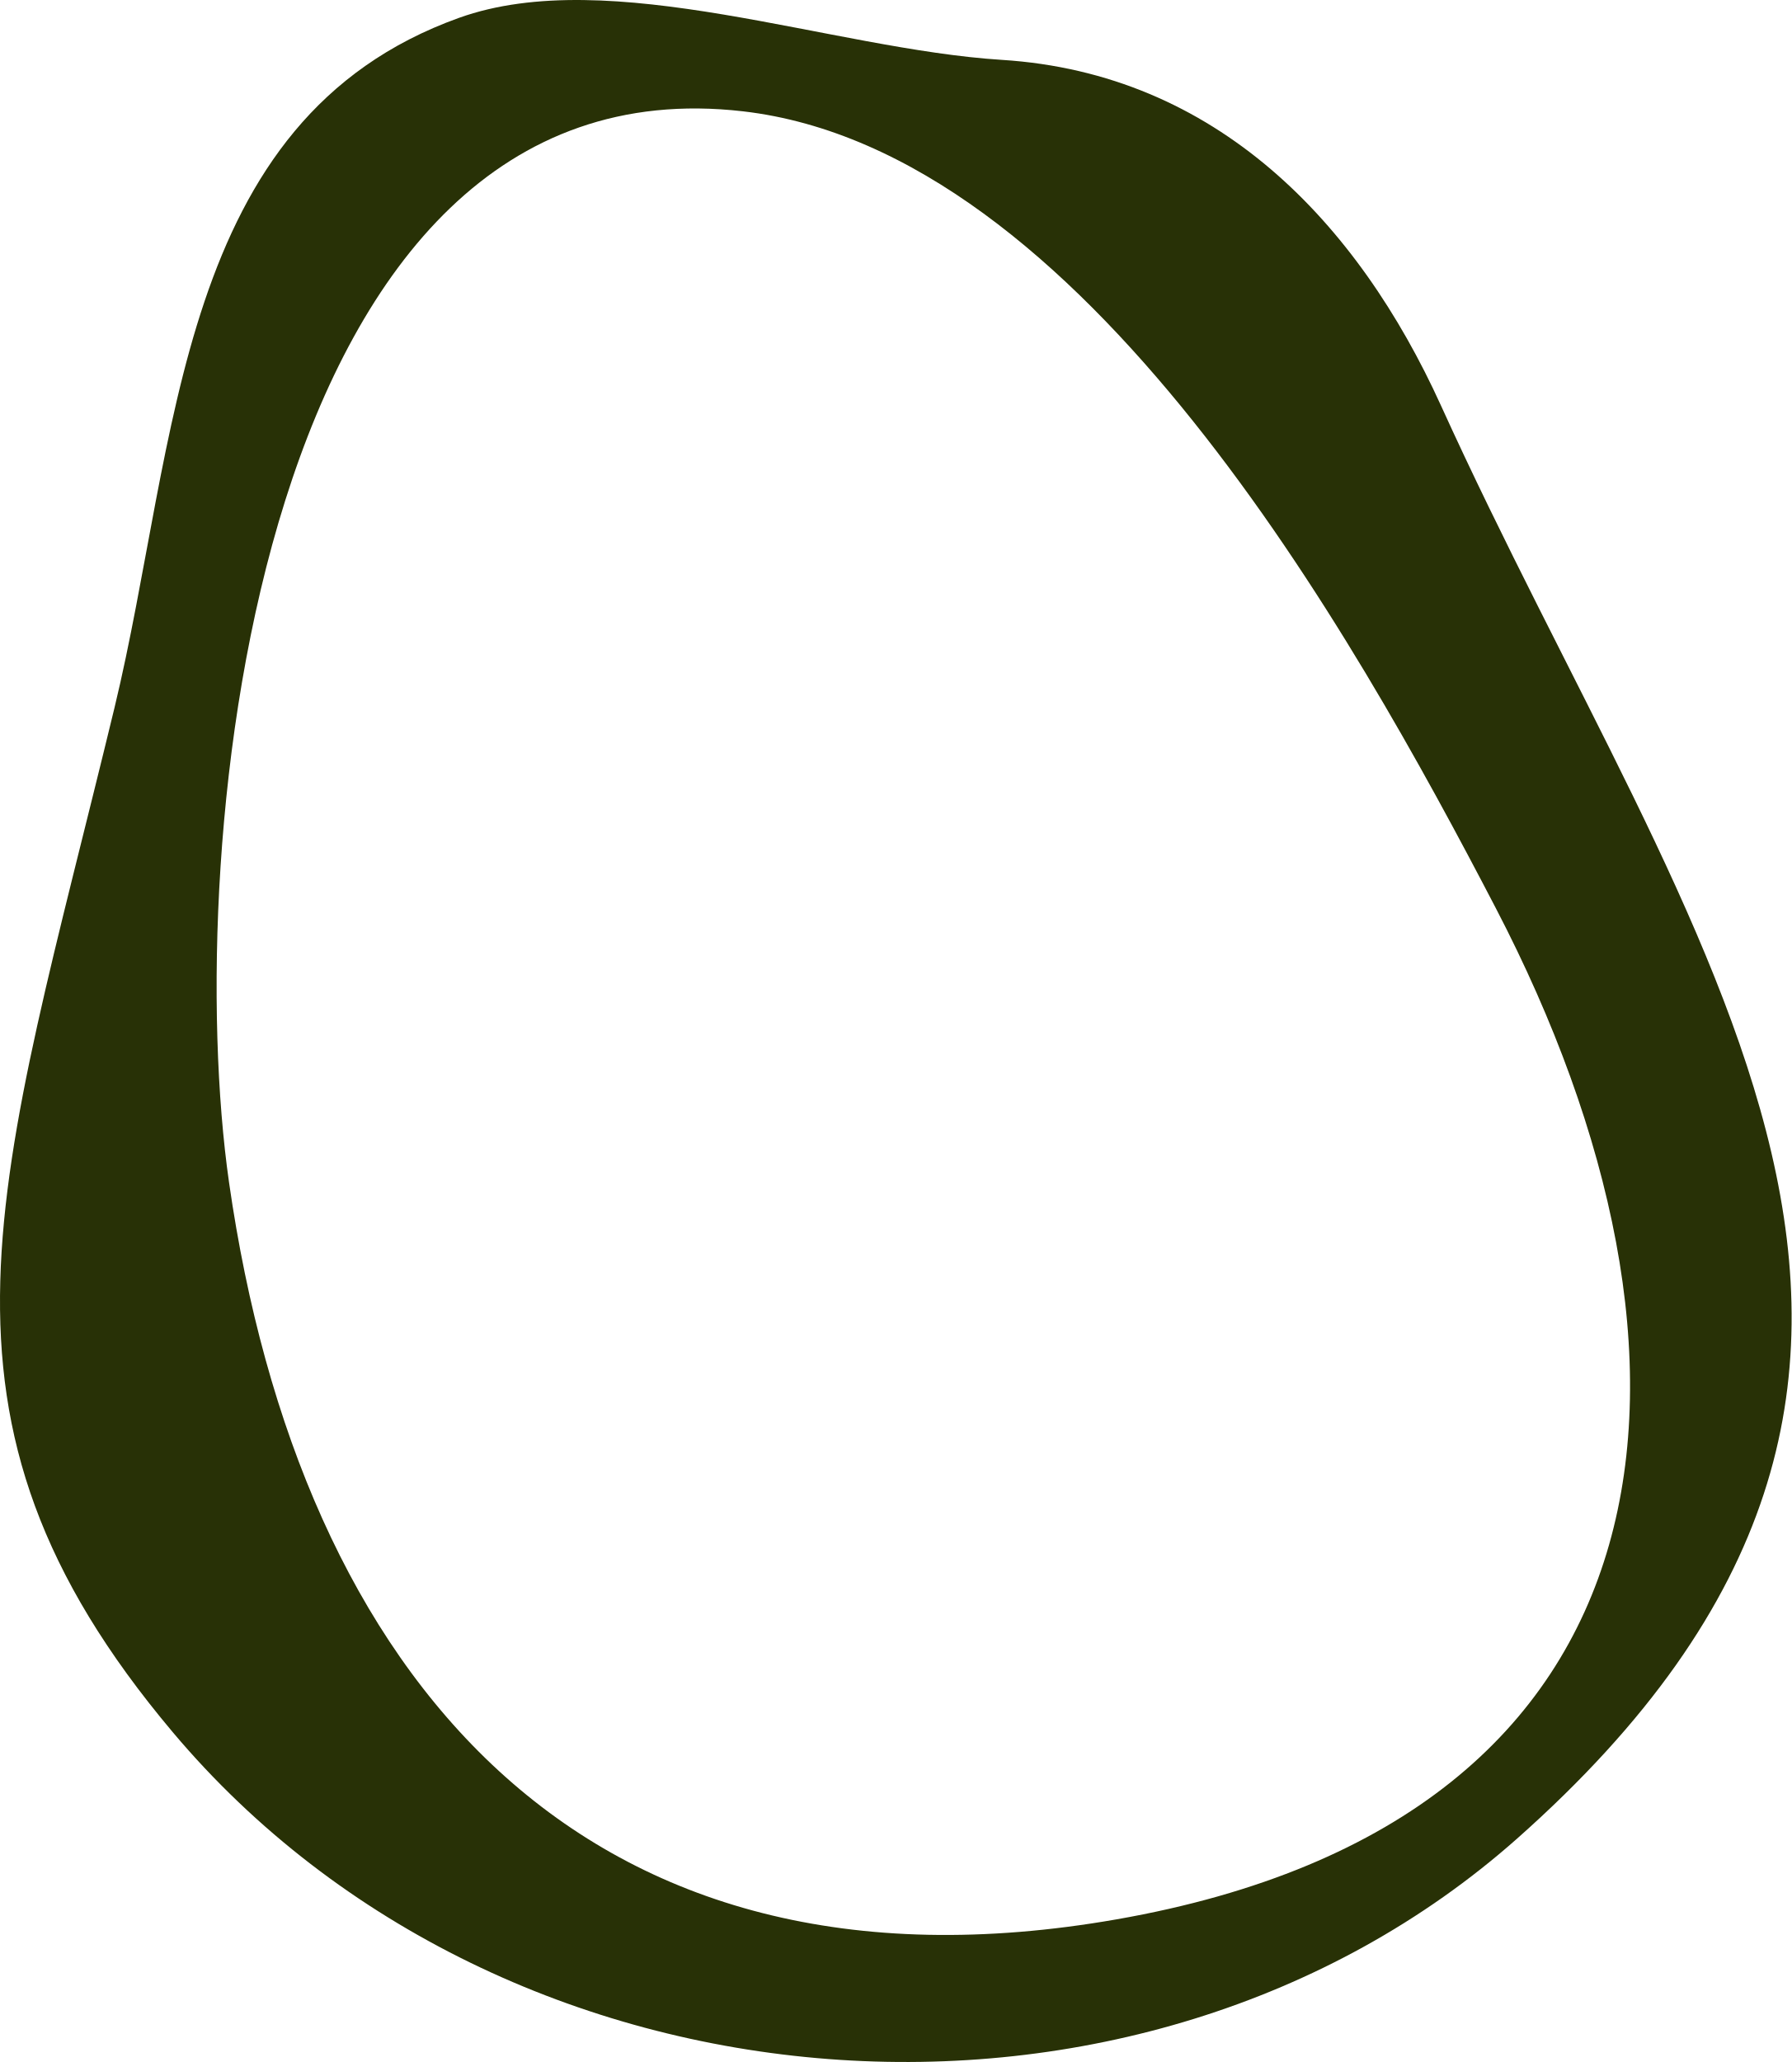
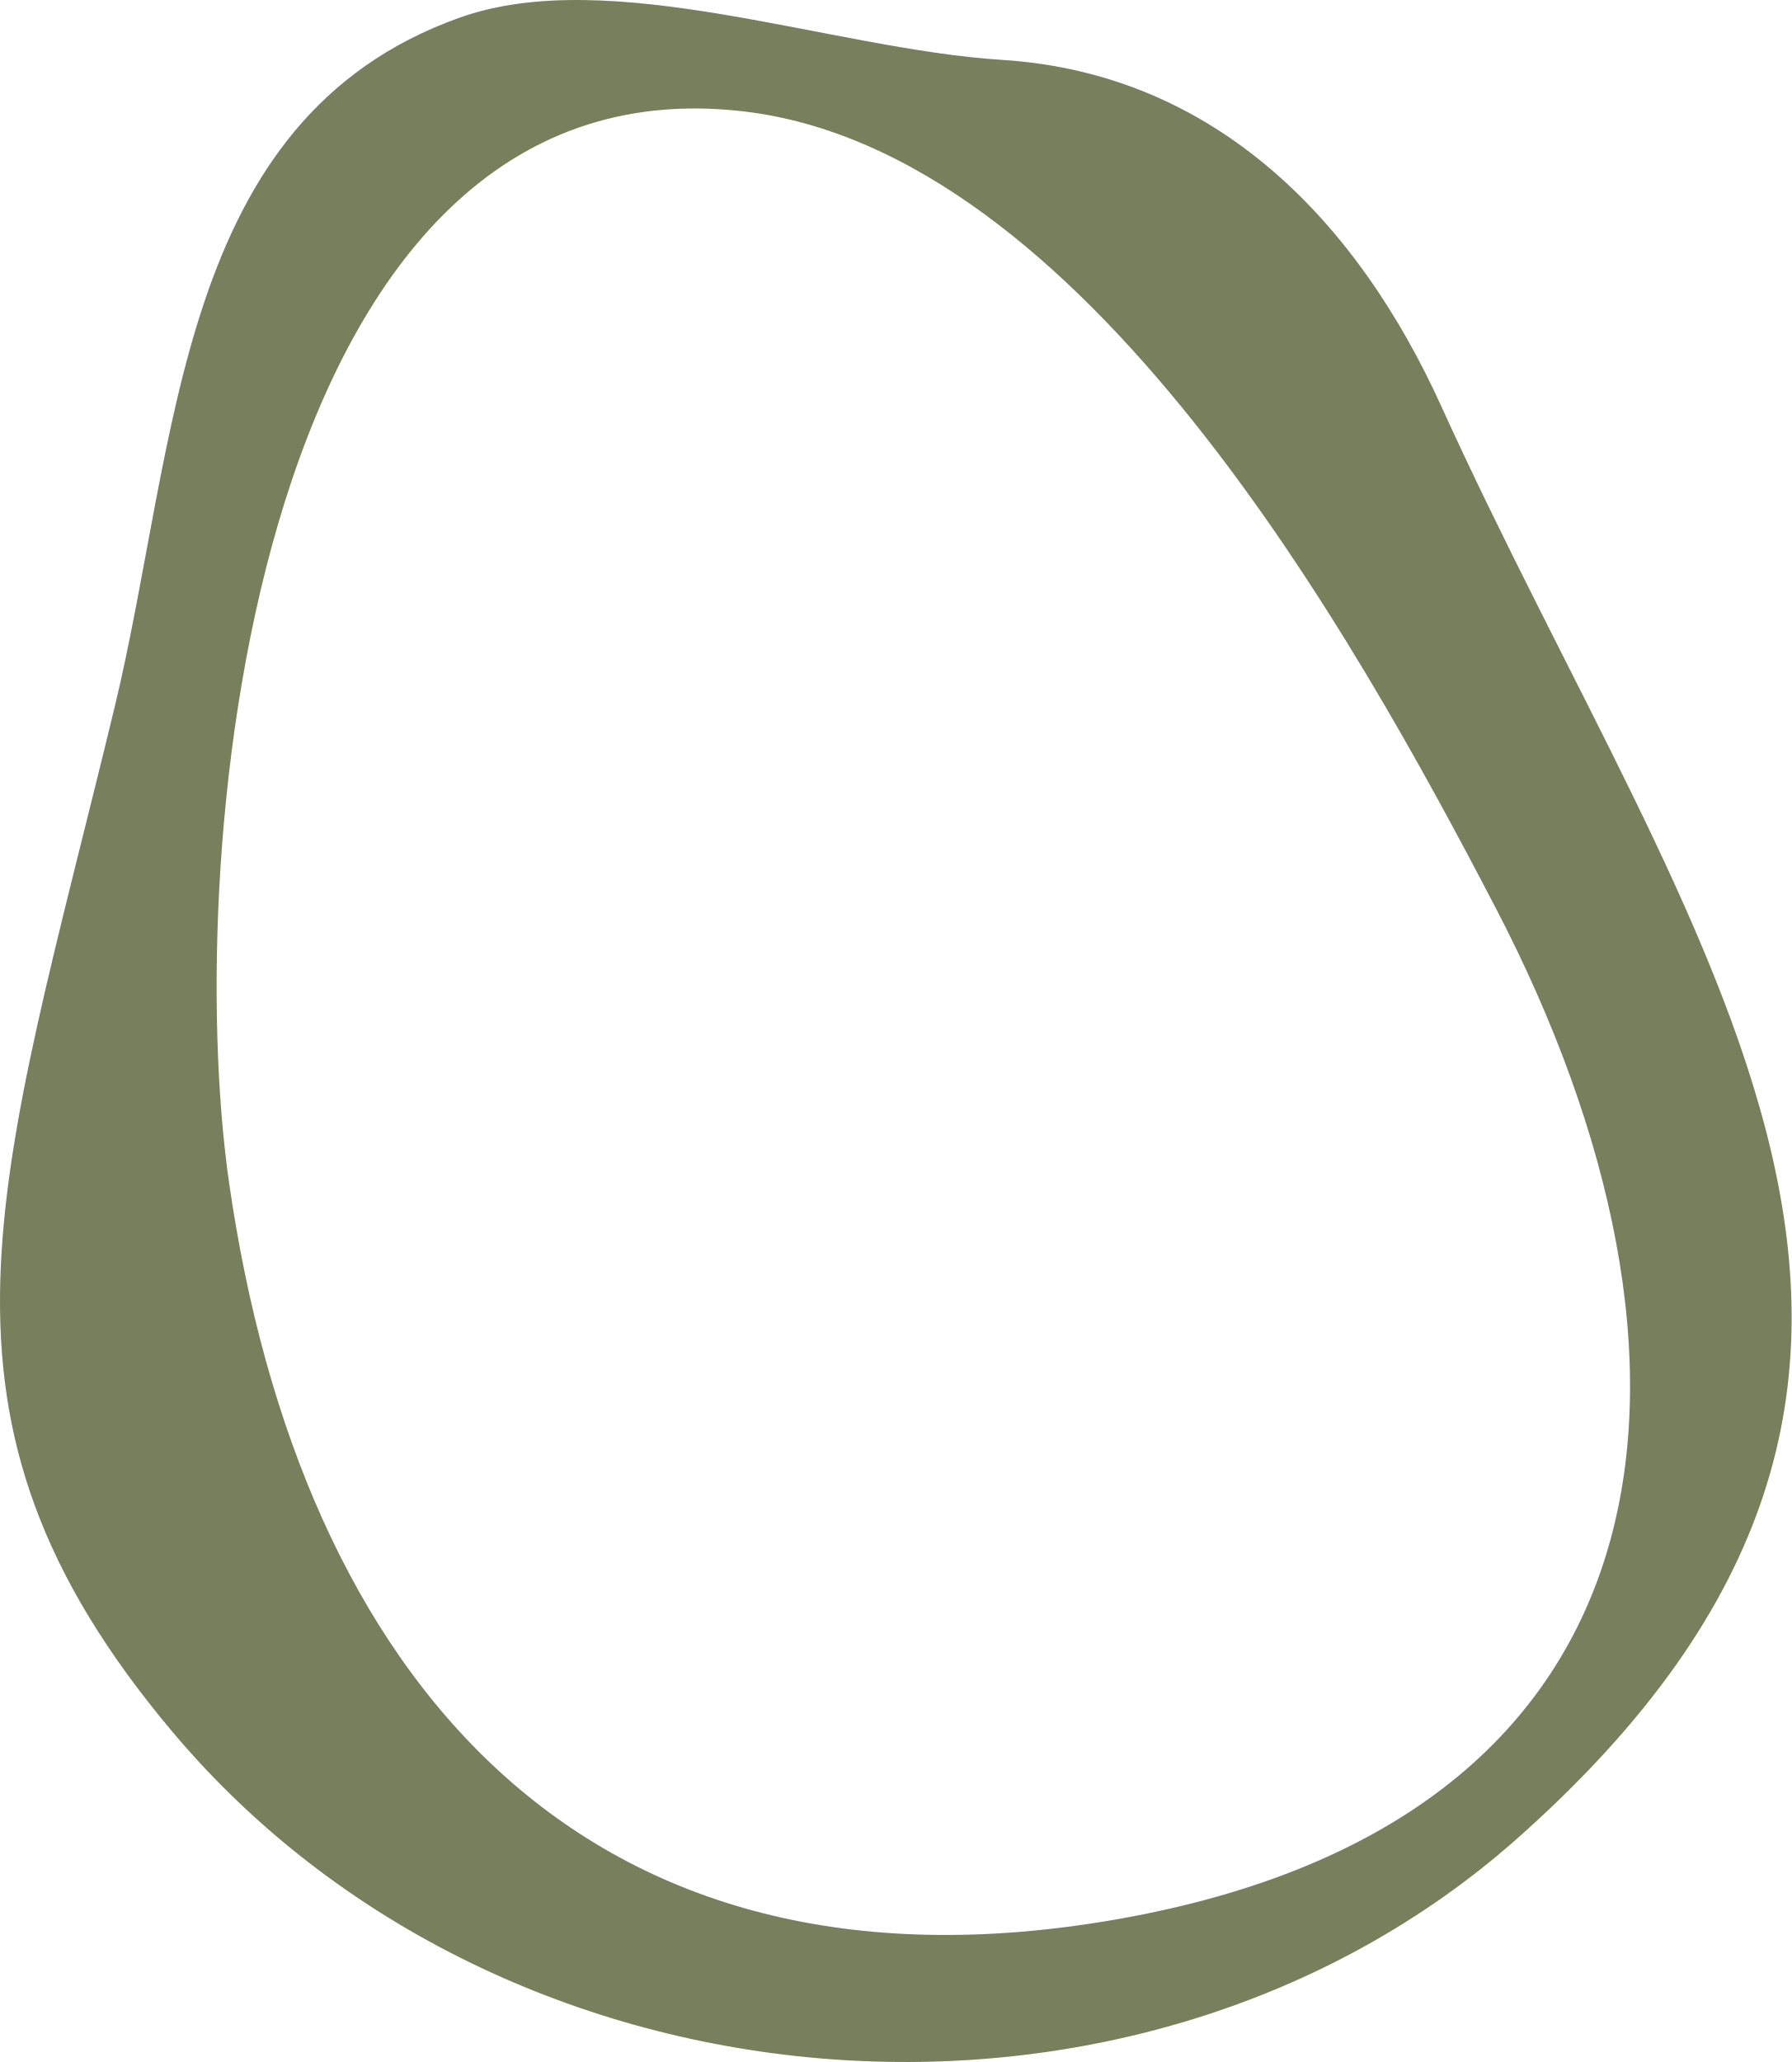
<svg xmlns="http://www.w3.org/2000/svg" id="Camada_2" data-name="Camada 2" viewBox="0 0 2371.6 2729.04">
  <defs>
    <style>
      .cls-1 {
-         fill: #283106;
+         fill: #777F5C;
      }
    </style>
  </defs>
  <g id="Camada_5" data-name="Camada 5">
    <path class="cls-1" d="M1907.38,536.68c331.13,728.47,801.76,1275.86,100.45,1897.01-499.23,442.16-1338.62,382-1779.15-141.15C-124.08,1873.62-1.66,1570.58,151.53,936.8,236.66,584.58,232.48,158.41,607.45,23.68c199.94-71.84,493.63,41.39,718.6,55.55,284.48,17.91,471.34,215.49,581.33,457.45ZM303.2,1565.1c93.68,653.01,467.56,1099.03,1174.96,975.12,758.5-132.86,812.02-742.28,501.94-1338.12-190.24-365.56-547.04-1002.83-996.66-1054.77C338.22,72.79,239.73,1122.69,303.2,1565.1Z" />
  </g>
</svg>
